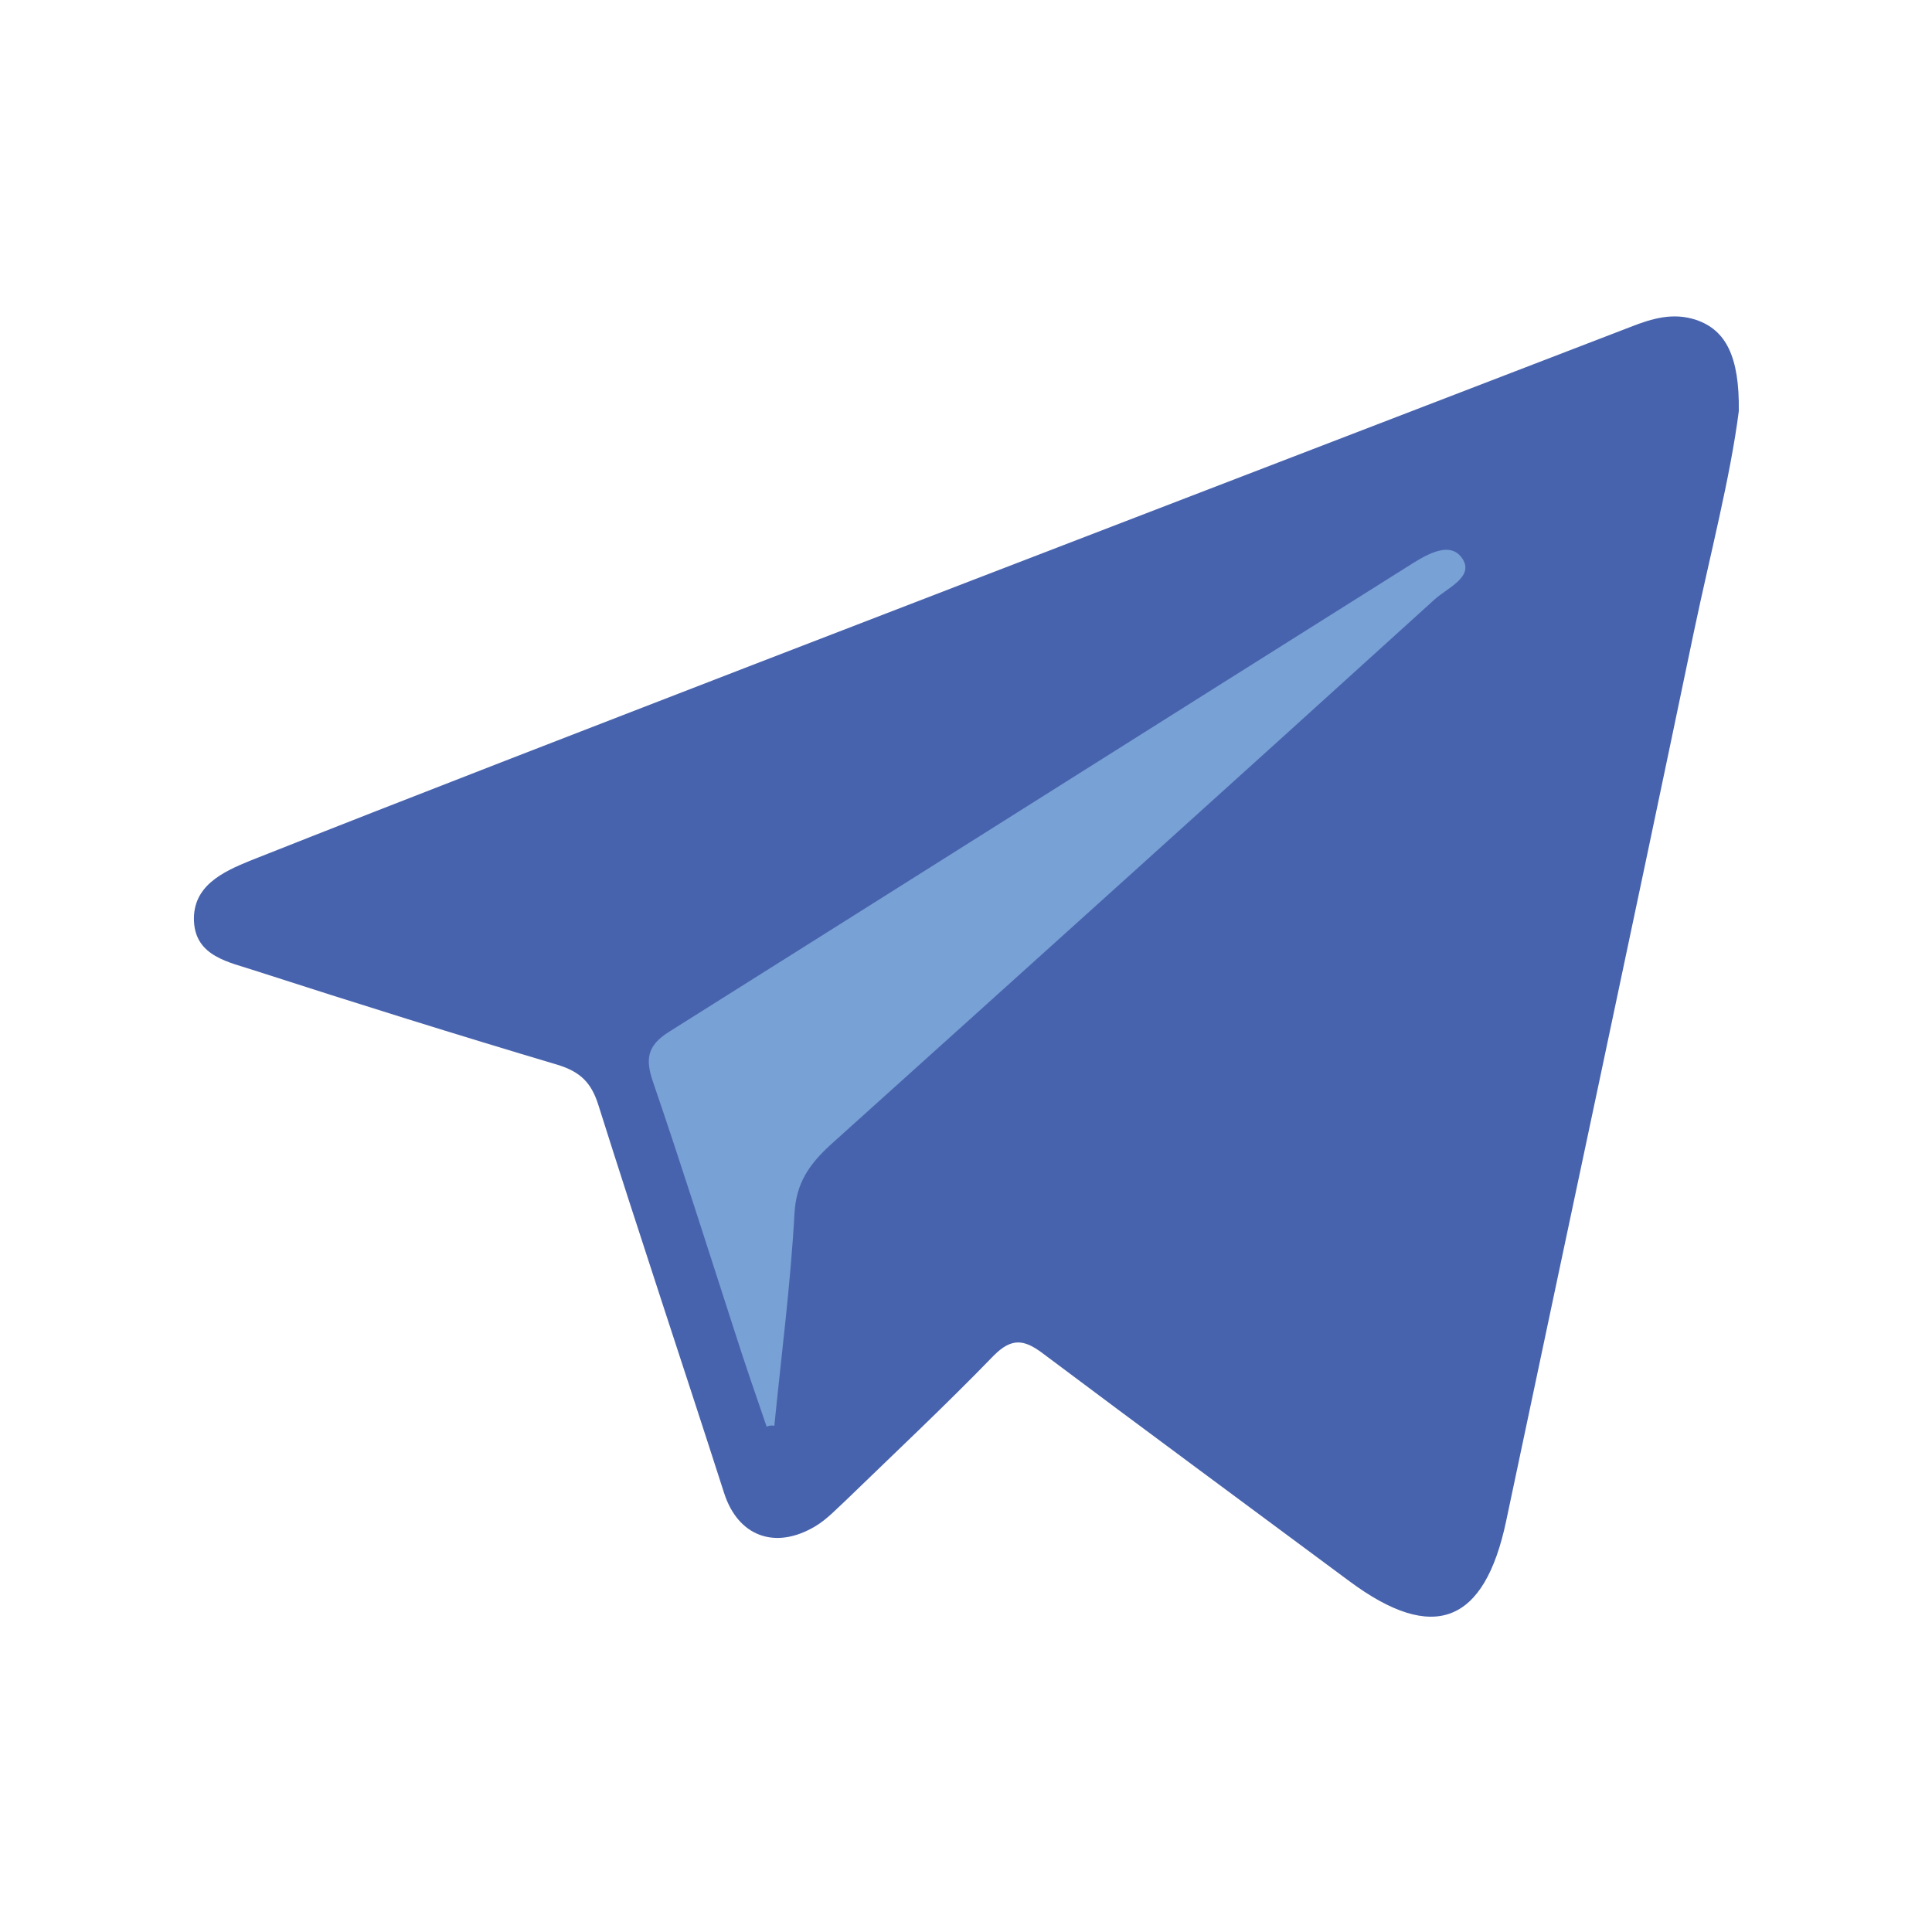
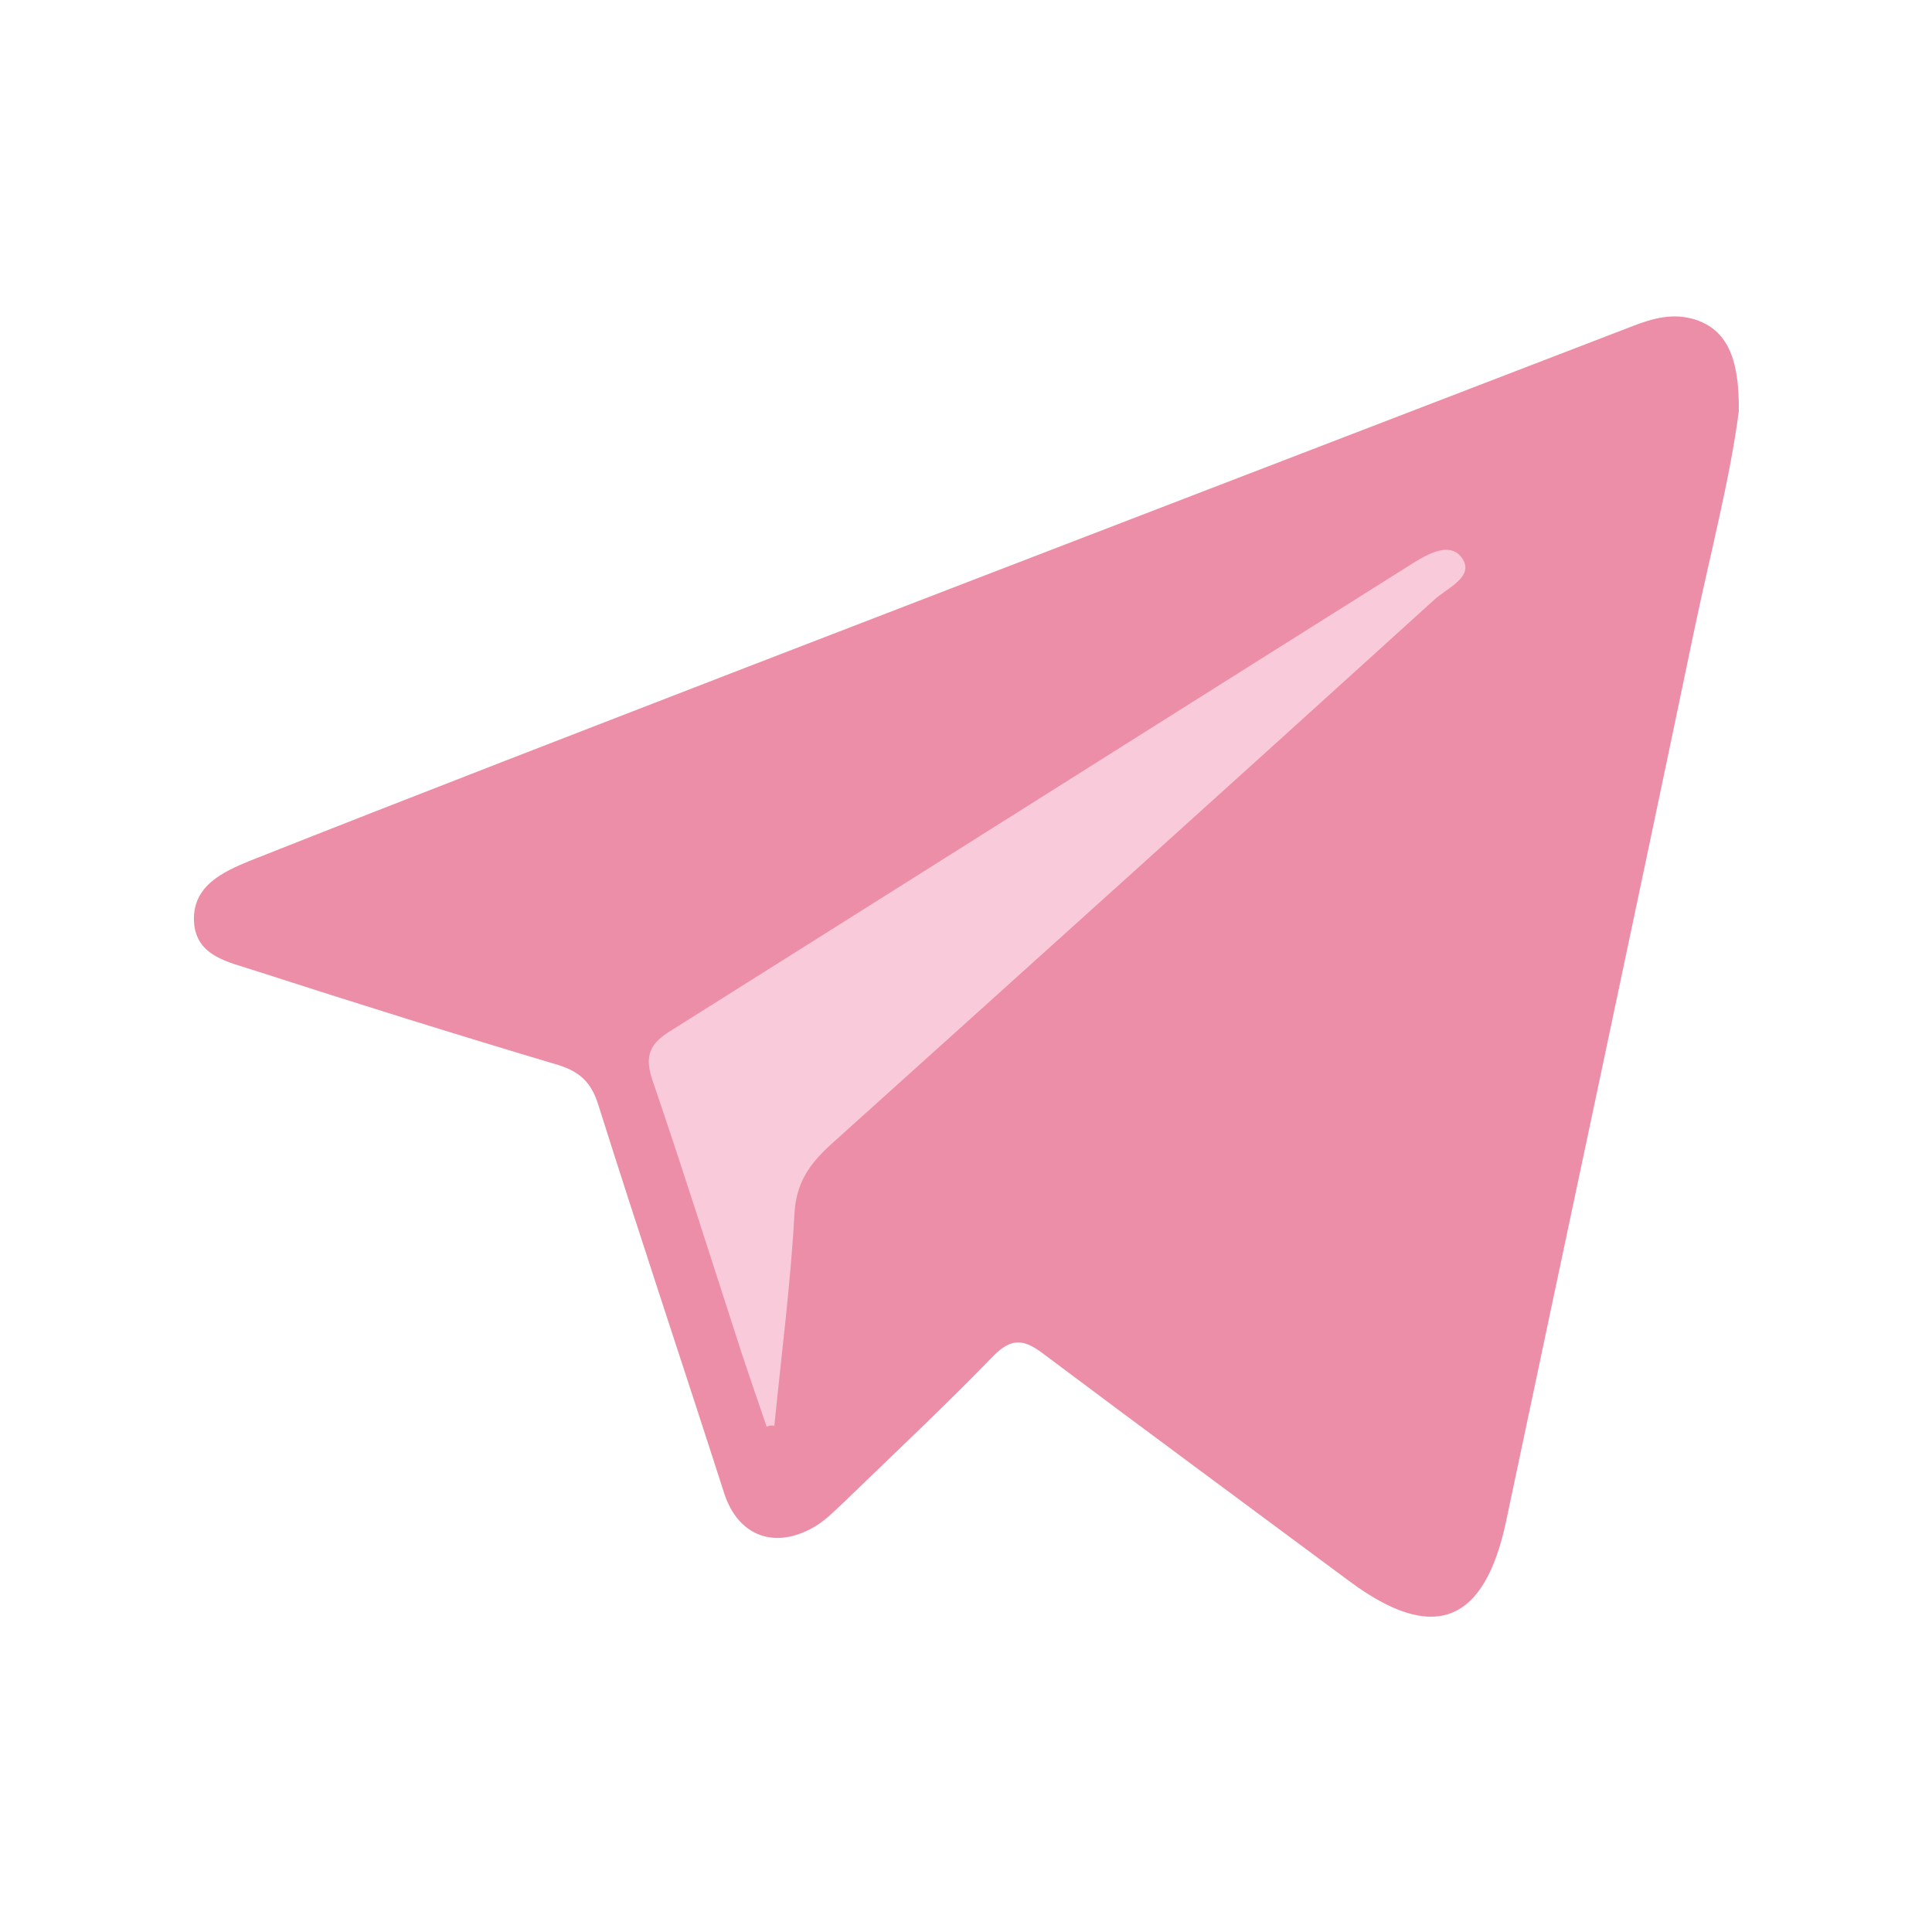
<svg xmlns="http://www.w3.org/2000/svg" version="1.1" id="Layer_1" x="0px" y="0px" viewBox="0 0 250 250" style="enable-background:new 0 0 250 250;" xml:space="preserve">
  <style type="text/css">
- 	.st0{fill:#4863AE;}
- 	.st1{fill:#78A1D5;}
+ 	.st0{fill:#ED8EA9;}
+ 	.st1{fill:#F9CADA;}
</style>
-   <g>
-     <path class="st0" d="M225,53.2c-1.1,8.6-3.7,18.5-5.8,28.5c-8,38.4-16.2,76.7-24.3,115.1c-2.8,13.3-9.4,15.9-20.3,7.8   c-13.2-9.8-26.5-19.6-39.7-29.5c-2.4-1.8-4-2-6.3,0.3c-6.2,6.4-12.7,12.5-19.1,18.7c-1.3,1.2-2.5,2.5-4,3.4   c-5.2,3.1-10,1.3-11.8-4.3c-5.4-16.8-11-33.5-16.3-50.3c-0.9-2.8-2.3-4.2-5.2-5.1c-13.1-3.9-26.2-8-39.2-12.2   c-3.3-1.1-7.7-1.8-7.9-6.4c-0.2-4.6,3.8-6.4,7.2-7.8c21.7-8.6,43.5-17,65.2-25.4c37.8-14.6,75.6-29.1,113.5-43.7   c2.8-1.1,5.5-1.9,8.5-0.9C223.3,42.7,225.1,46.1,225,53.2z" />
-     <path class="st1" d="M99.2,184.6c-1.4-4.1-2.8-8.1-4.1-12.2c-3.5-10.8-6.9-21.6-10.6-32.4c-1-2.9-0.8-4.7,2.1-6.5   c31.8-20,63.6-40.1,95.4-60.1c2.2-1.4,5.4-3.5,7.1-1.3c1.9,2.5-1.9,4-3.5,5.5c-26,23.6-52.1,47.1-78.2,70.6   c-2.7,2.5-4.4,4.9-4.6,8.9c-0.5,9.1-1.7,18.3-2.6,27.4C99.8,184.4,99.5,184.5,99.2,184.6z" />
-   </g>
+   <path class="st0" d="M225,53.2c-1.1,8.6-3.7,18.5-5.8,28.5c-8,38.4-16.2,76.7-24.3,115.1c-2.8,13.3-9.4,15.9-20.3,7.8  c-13.2-9.8-26.5-19.6-39.7-29.5c-2.4-1.8-4-2-6.3,0.3c-6.2,6.4-12.7,12.5-19.1,18.7c-1.3,1.2-2.5,2.5-4,3.4  c-5.2,3.1-10,1.3-11.8-4.3c-5.4-16.8-11-33.5-16.3-50.3c-0.9-2.8-2.3-4.2-5.2-5.1c-13.1-3.9-26.2-8-39.2-12.2  c-3.3-1.1-7.7-1.8-7.9-6.4c-0.2-4.6,3.8-6.4,7.2-7.8c21.7-8.6,43.5-17,65.2-25.4c37.8-14.6,75.6-29.1,113.5-43.7  c2.8-1.1,5.5-1.9,8.5-0.9C223.3,42.7,225.1,46.1,225,53.2z" />
+   <path class="st1" d="M99.2,184.6c-1.4-4.1-2.8-8.1-4.1-12.2c-3.5-10.8-6.9-21.6-10.6-32.4c-1-2.9-0.8-4.7,2.1-6.5  c31.8-20,63.6-40.1,95.4-60.1c2.2-1.4,5.4-3.5,7.1-1.3c1.9,2.5-1.9,4-3.5,5.5c-26,23.6-52.1,47.1-78.2,70.6  c-2.7,2.5-4.4,4.9-4.6,8.9c-0.5,9.1-1.7,18.3-2.6,27.4C99.8,184.4,99.5,184.5,99.2,184.6z" />
</svg>
